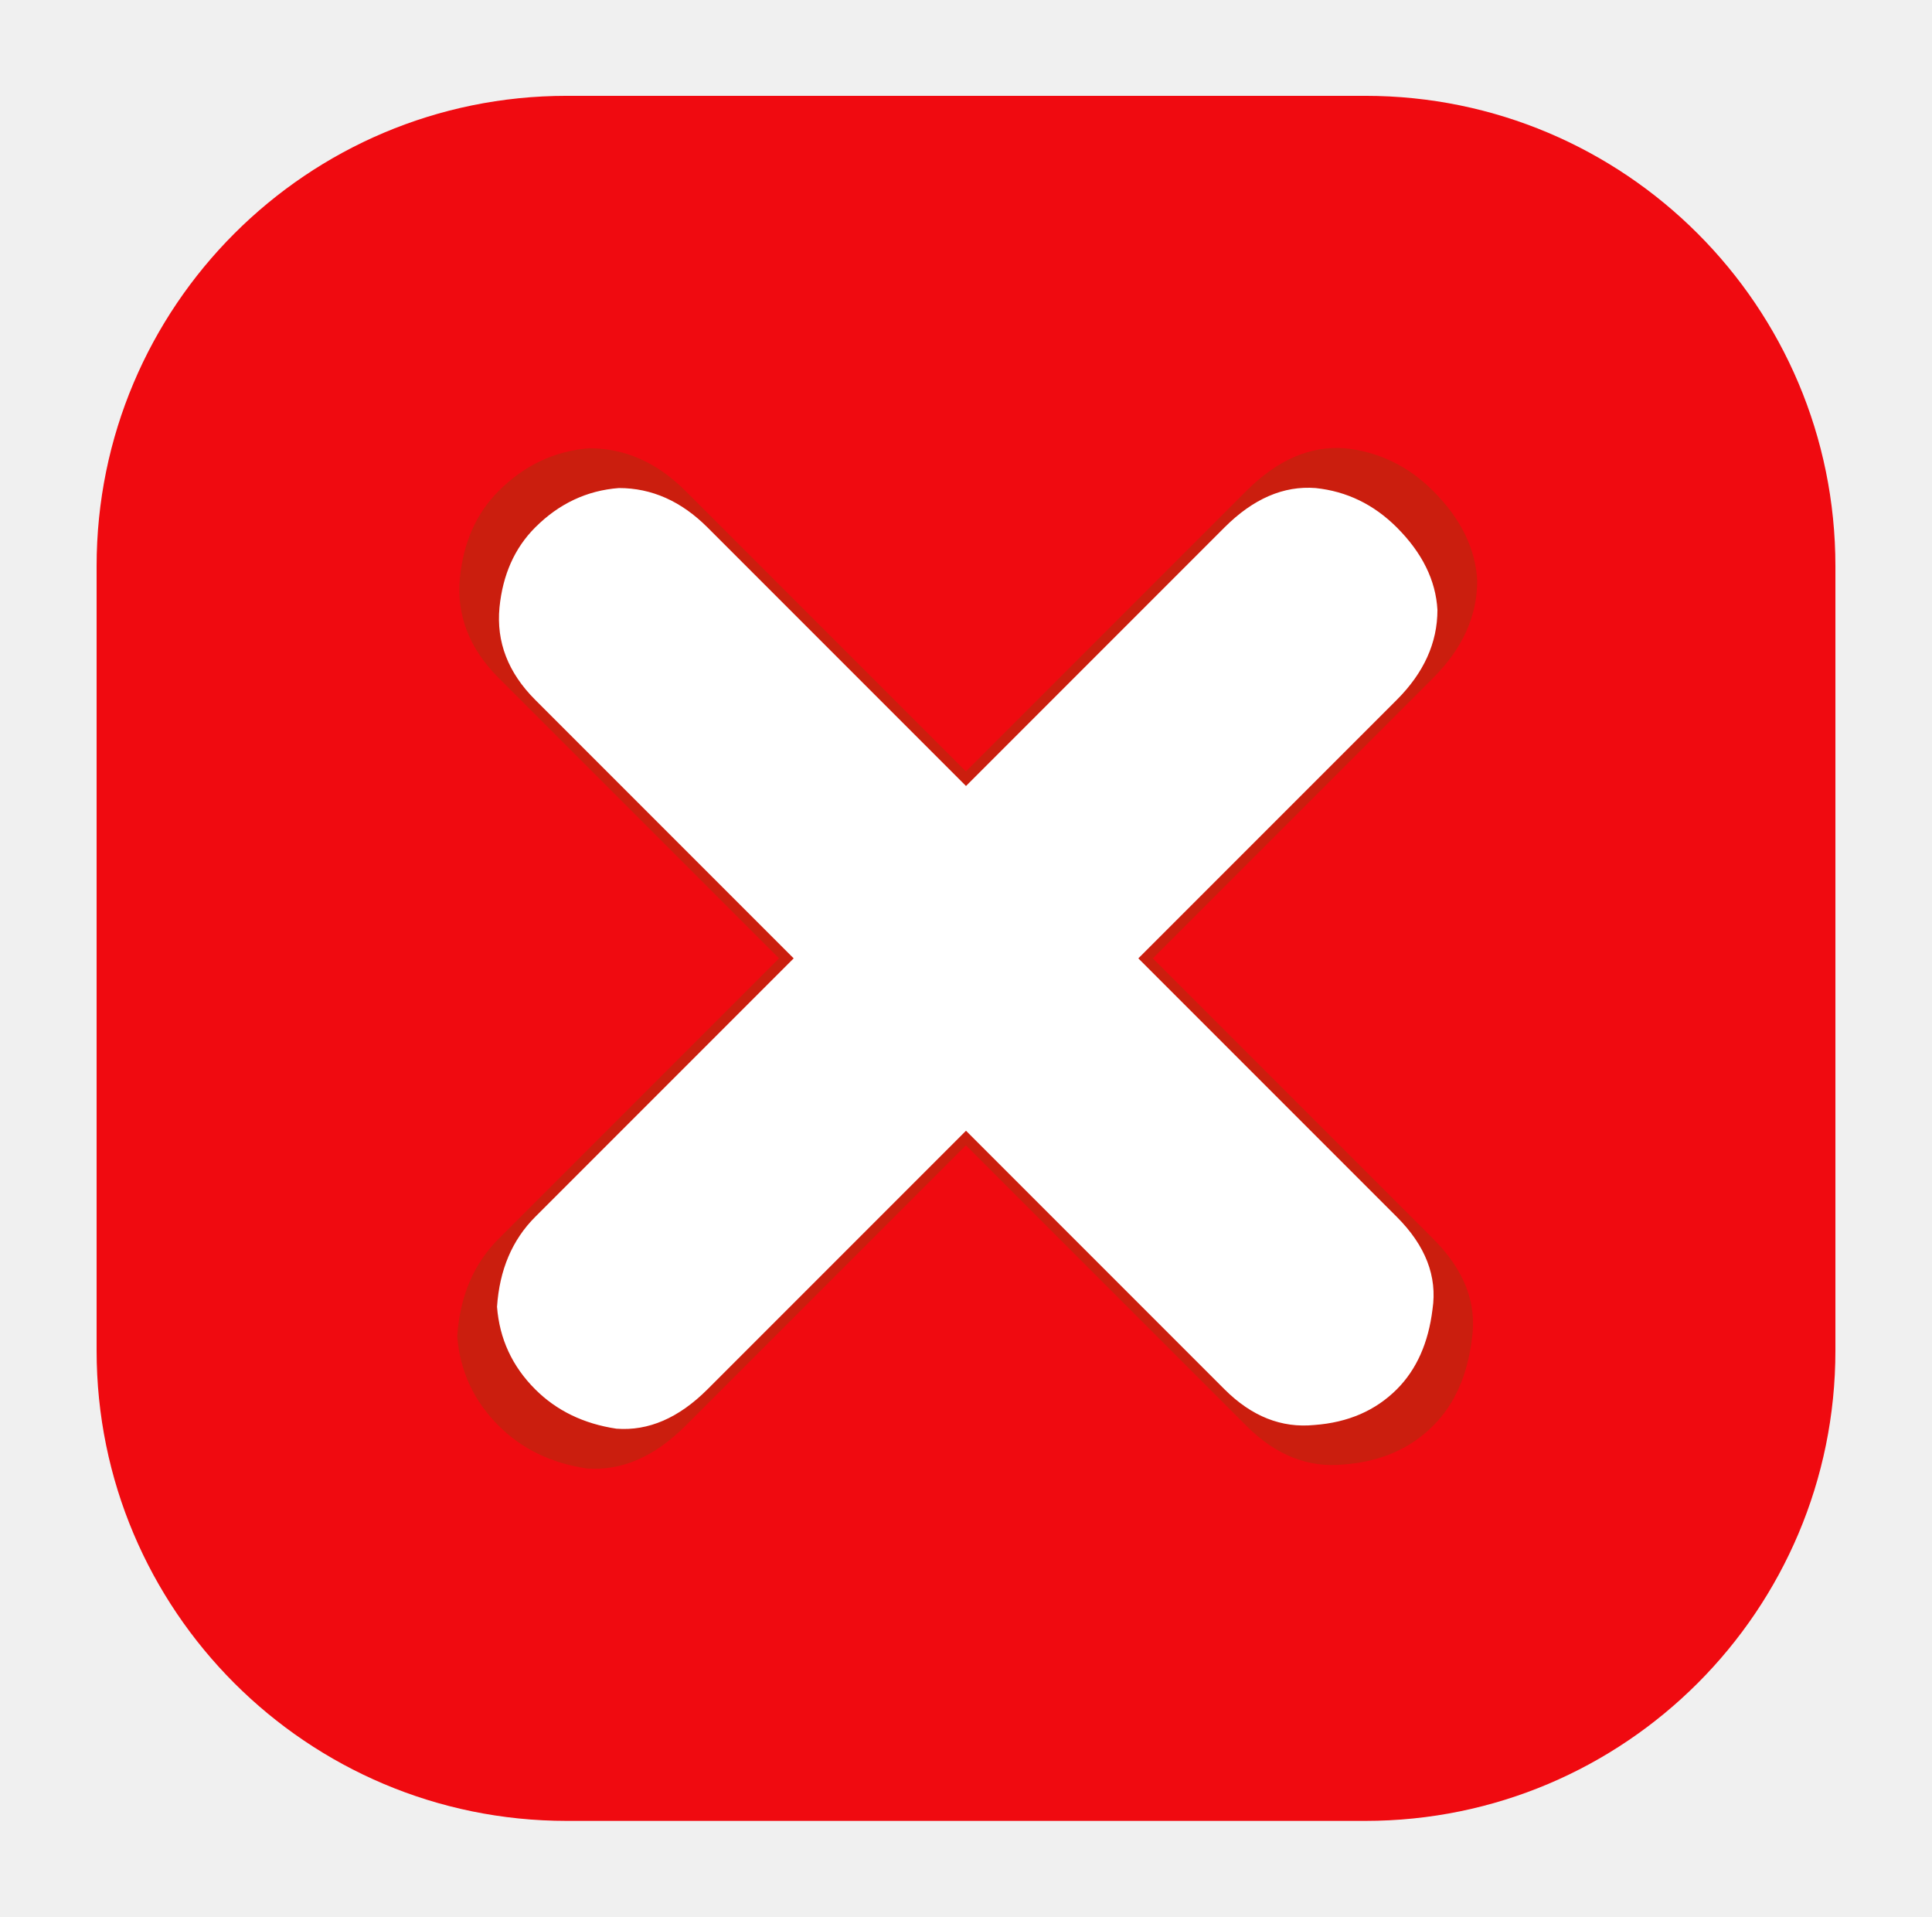
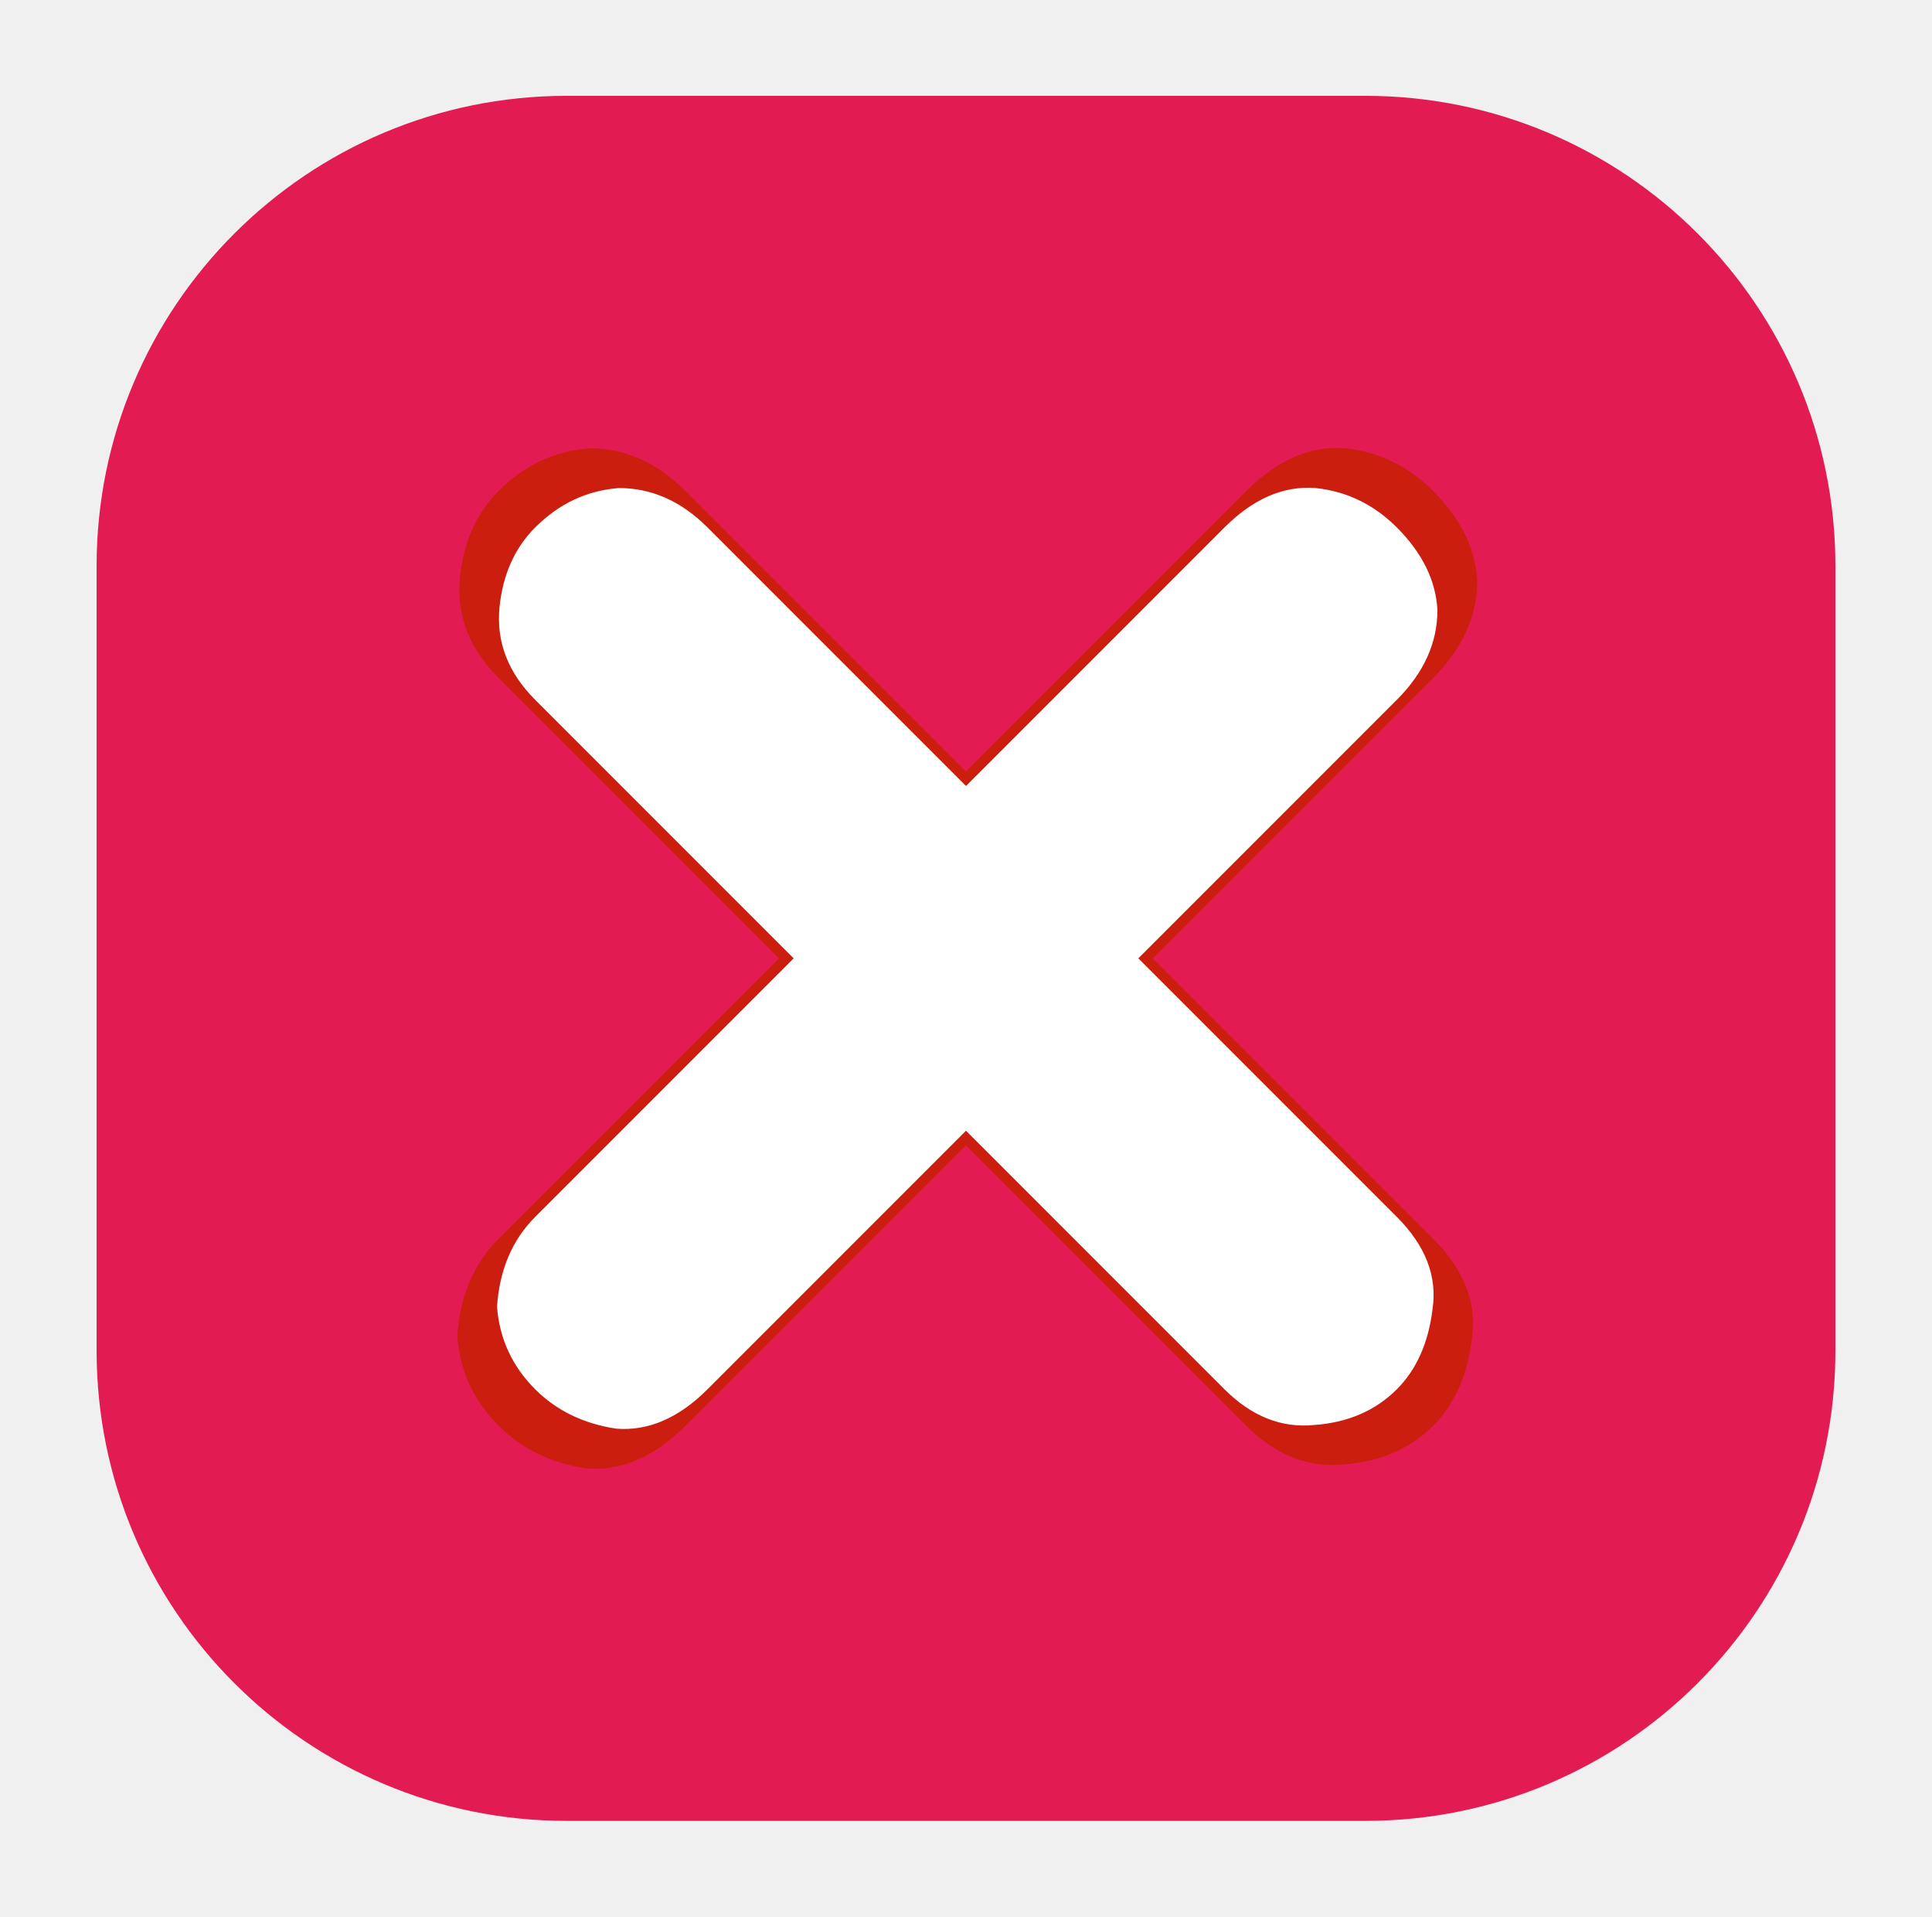
<svg xmlns="http://www.w3.org/2000/svg" xmlns:xlink="http://www.w3.org/1999/xlink" width="145.824" height="144.637" id="svg2014" version="1.0">
  <defs id="defs2016">
    <linearGradient id="linearGradient2555">
      <stop style="stop-color:#ffffff;stop-opacity:1;" offset="0" id="stop2557" />
      <stop style="stop-color:#ffffff;stop-opacity:0;" offset="1" id="stop2559" />
    </linearGradient>
    <linearGradient xlink:href="#linearGradient2555" id="linearGradient2026" gradientUnits="userSpaceOnUse" gradientTransform="matrix(-0.657176,0,0,0.657176,-16.96567,114.6286)" x1="-344.153" y1="274.711" x2="-395.849" y2="425.4" />
    <linearGradient xlink:href="#linearGradient2555" id="linearGradient2391" gradientUnits="userSpaceOnUse" gradientTransform="matrix(-0.5914584,0,0,0.5914584,154.8957,149.4627)" x1="-344.153" y1="274.711" x2="-395.849" y2="425.4" />
  </defs>
  <g id="layer1" transform="translate(-318.5164,-325.5746)">
-     <rect style="fill:#f00a10;fill-opacity:1;fill-rule:evenodd;stroke:none;stroke-width:0.875;stroke-linecap:square;stroke-linejoin:miter;stroke-miterlimit:4;stroke-dasharray:0.875, 1.75;stroke-dashoffset:0;stroke-opacity:1" id="rect3417" width="131.242" height="130.174" x="-457.05" y="332.806" rx="35.488" ry="35.488" transform="scale(-1,1)" />
+     <rect style="fill:#e21c53;fill-opacity:1;fill-rule:evenodd;stroke:none;stroke-width:0.875;stroke-linecap:square;stroke-linejoin:miter;stroke-miterlimit:4;stroke-dasharray:0.875, 1.75;stroke-dashoffset:0;stroke-opacity:1" id="rect3417" width="131.242" height="130.174" x="-457.05" y="332.806" rx="35.488" ry="35.488" transform="scale(-1,1)" />
    <g id="g3479" transform="matrix(0.5914584,0,0,0.5914584,77.7852,-39.55141)">
      <path style="font-size:454.957px;font-style:normal;font-variant:normal;font-weight:normal;font-stretch:normal;line-height:100%;writing-mode:lr-tb;text-anchor:start;fill:#cb1e0e;fill-opacity:1;stroke:none;stroke-width:1px;stroke-linecap:butt;stroke-linejoin:miter;stroke-opacity:1;font-family:GOST type B" d="M 554.127,739.603 L 589.904,703.826 C 593.652,700.077 595.527,695.932 595.527,691.389 C 595.299,687.3 593.425,683.495 589.904,679.974 C 586.724,676.793 582.976,674.976 578.66,674.522 C 574.23,674.181 570.028,675.998 566.053,679.974 L 530.275,715.751 L 494.497,679.974 C 490.863,676.339 486.774,674.522 482.23,674.522 C 477.801,674.862 473.939,676.68 470.645,679.974 C 467.806,682.813 466.159,686.504 465.704,691.048 C 465.25,695.818 466.897,700.077 470.645,703.826 L 506.423,739.603 L 470.645,775.381 C 467.465,778.561 465.705,782.707 465.364,787.818 C 465.705,792.248 467.465,796.052 470.645,799.233 C 473.598,802.186 477.346,804.003 481.89,804.685 C 486.319,805.025 490.522,803.208 494.497,799.233 L 530.275,763.455 L 566.053,799.233 C 569.801,802.981 573.946,804.628 578.49,804.174 C 583.146,803.833 586.951,802.186 589.904,799.233 C 592.63,796.507 594.277,792.815 594.845,788.159 C 595.527,783.615 593.88,779.356 589.904,775.381 L 554.127,739.603" id="path3419" />
      <path id="path3421" d="M 552.28,739.603 L 585.267,706.616 C 588.722,703.16 590.45,699.338 590.45,695.149 C 590.241,691.379 588.513,687.871 585.267,684.625 C 582.334,681.692 578.879,680.017 574.899,679.598 C 570.815,679.284 566.94,680.959 563.275,684.625 L 530.288,717.612 L 497.301,684.625 C 493.95,681.274 490.18,679.598 485.991,679.598 C 481.907,679.912 478.346,681.588 475.31,684.625 C 472.692,687.243 471.173,690.646 470.754,694.835 C 470.335,699.233 471.854,703.16 475.31,706.616 L 508.297,739.603 L 475.31,772.59 C 472.377,775.522 470.754,779.345 470.44,784.057 C 470.754,788.141 472.377,791.649 475.31,794.582 C 478.032,797.304 481.488,798.98 485.677,799.609 C 489.761,799.922 493.636,798.247 497.301,794.582 L 530.288,761.595 L 563.275,794.582 C 566.731,798.037 570.553,799.556 574.742,799.137 C 579.036,798.823 582.544,797.304 585.267,794.582 C 587.78,792.068 589.298,788.665 589.822,784.372 C 590.45,780.183 588.932,776.256 585.267,772.59 L 552.28,739.603" style="font-size:454.957px;font-style:normal;font-variant:normal;font-weight:normal;font-stretch:normal;line-height:100%;writing-mode:lr-tb;text-anchor:start;fill:#ffffff;fill-opacity:1;stroke:none;stroke-width:1px;stroke-linecap:butt;stroke-linejoin:miter;stroke-opacity:1;font-family:GOST type B" />
    </g>
  </g>
</svg>
